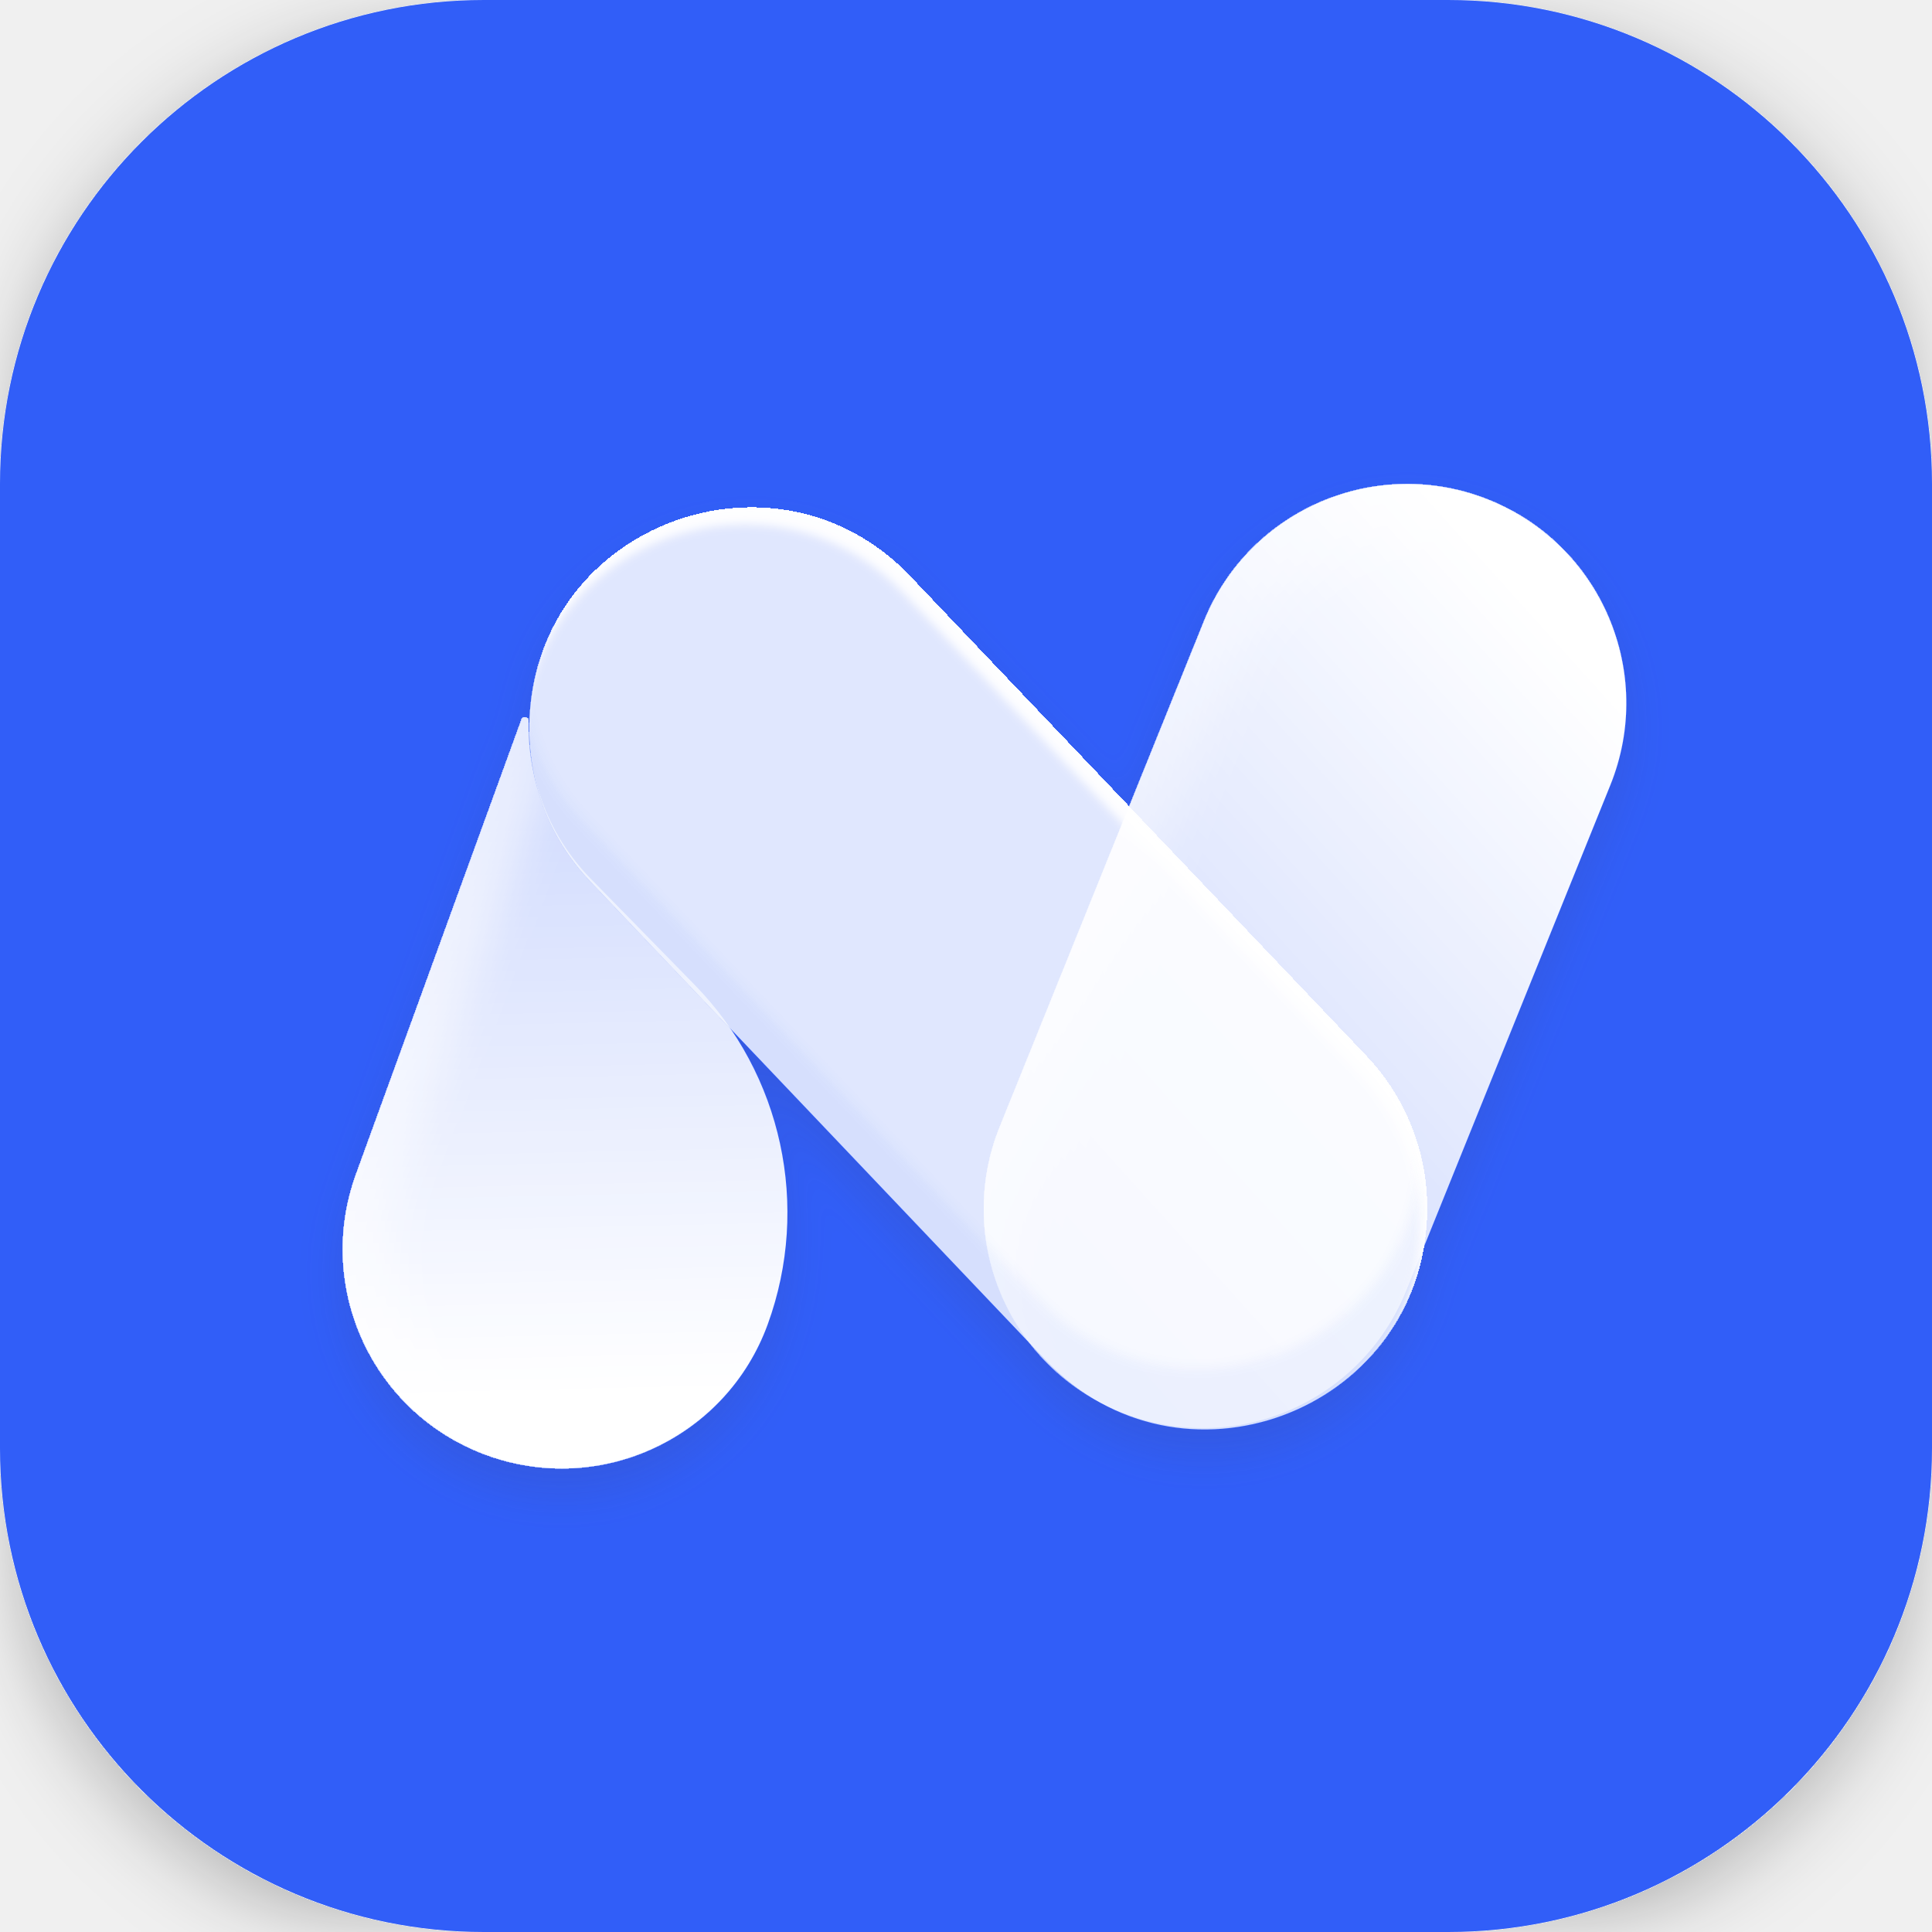
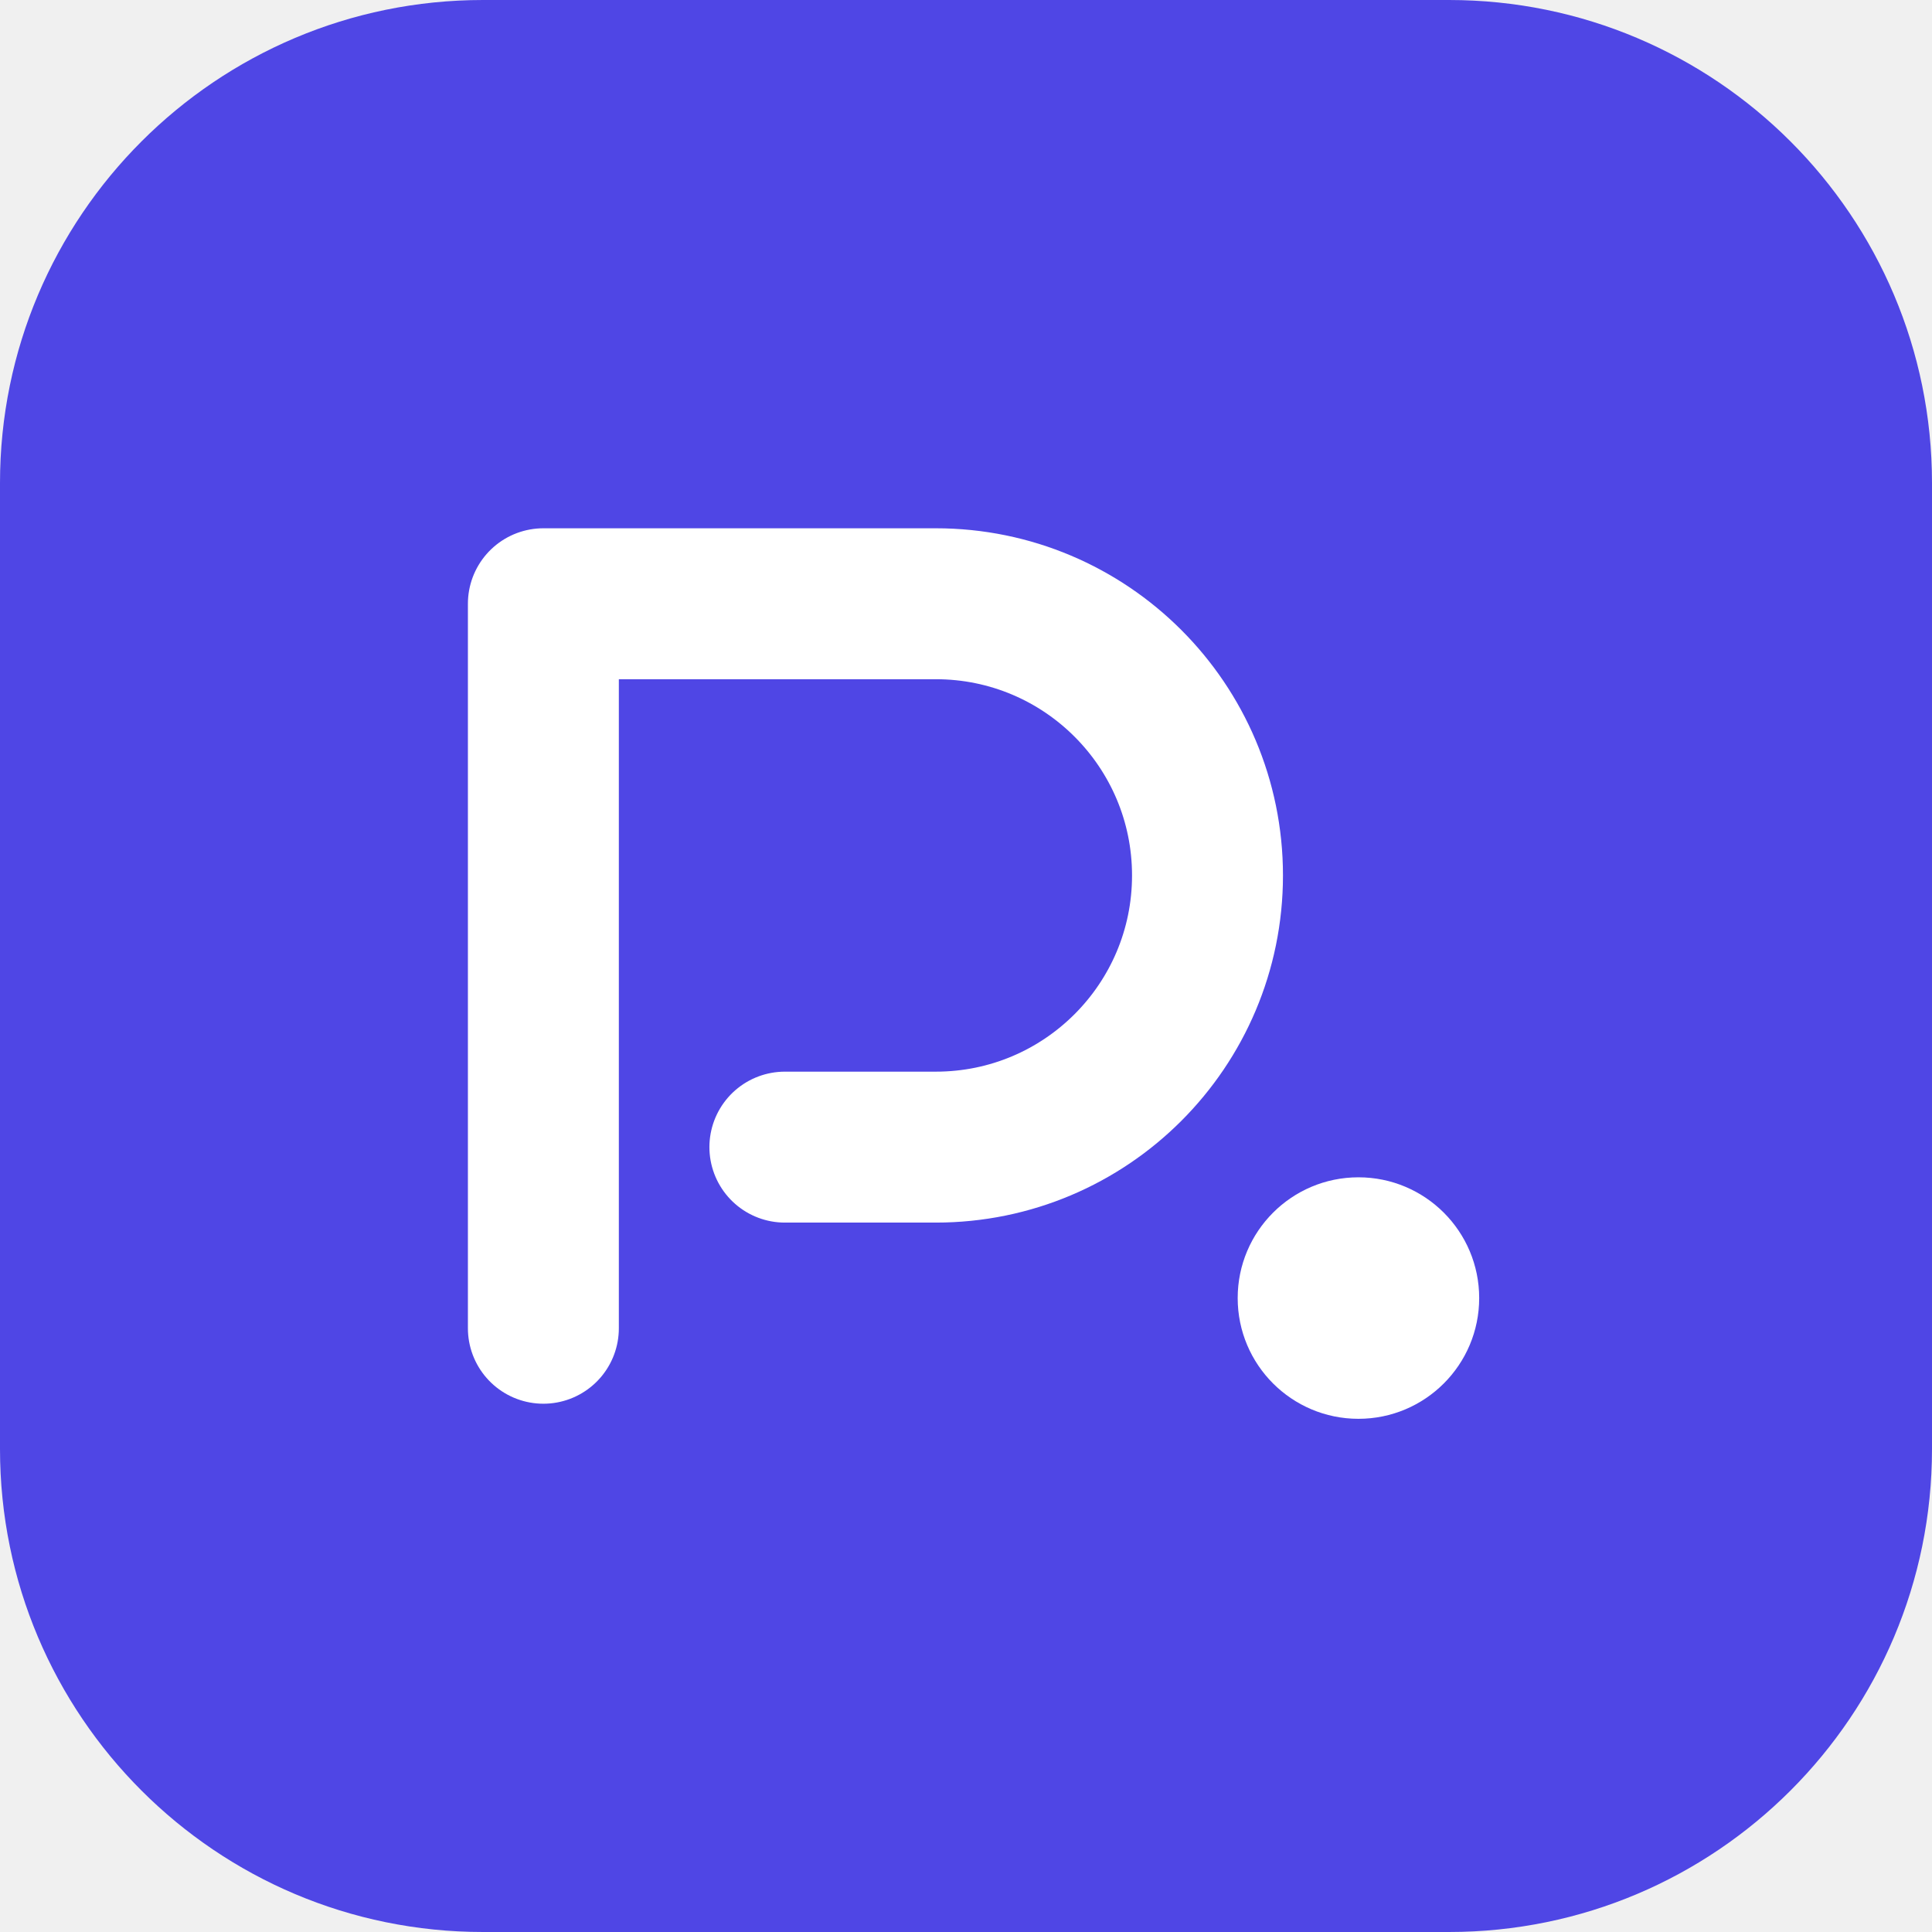
- <svg xmlns="http://www.w3.org/2000/svg" width="30" height="30" viewBox="0 0 360 360" fill="none">
-   <g clip-path="url(#clip0_29_688)">
-     <g filter="url(#filter0_d_29_688)">
-       <path d="M0 90.159C0 40.365 40.365 0 90.159 0H269.841C319.635 0 360 40.365 360 90.159V269.841C360 319.635 319.635 360 269.841 360H90.159C40.365 360 0 319.635 0 269.841V90.159Z" fill="#315EF8" />
-       <g filter="url(#filter1_d_29_688)">
-         <g filter="url(#filter2_i_29_688)">
-           <rect x="239.632" y="77.88" width="81.649" height="183.292" rx="40.824" transform="rotate(21.9872 239.632 77.8804)" fill="url(#paint0_linear_29_688)" />
-         </g>
-         <g filter="url(#filter3_i_29_688)">
-           <path fill-rule="evenodd" clip-rule="evenodd" d="M98.493 134.251C98.509 133.63 97.43 133.391 97.218 133.975L66.334 218.83C58.622 240.017 69.546 263.443 90.733 271.155C111.92 278.866 135.347 267.942 143.058 246.755C151.058 224.775 145.736 200.155 129.372 183.442L110.105 163.764C102.405 155.9 98.216 145.254 98.493 134.251Z" fill="url(#paint1_linear_29_688)" />
-         </g>
-         <g filter="url(#filter4_iii_29_688)">
-           <path d="M254.553 196.782C262.326 204.955 266.404 215.96 265.833 227.224C264.003 263.333 219.836 279.698 194.919 253.5L109.957 164.17C102.184 155.998 98.106 144.992 98.677 133.728C100.508 97.619 144.675 81.254 169.592 107.452L254.553 196.782Z" fill="white" fill-opacity="0.85" />
-         </g>
-       </g>
-     </g>
-   </g>
-   <defs>
-     <filter id="filter0_d_29_688" x="-15.027" y="-11.27" width="390.053" height="390.053" filterUnits="userSpaceOnUse" color-interpolation-filters="sRGB">
-       <feFlood flood-opacity="0" result="BackgroundImageFix" />
-       <feColorMatrix in="SourceAlpha" type="matrix" values="0 0 0 0 0 0 0 0 0 0 0 0 0 0 0 0 0 0 127 0" result="hardAlpha" />
-       <feOffset dy="3.757" />
-       <feGaussianBlur stdDeviation="7.513" />
-       <feComposite in2="hardAlpha" operator="out" />
-       <feColorMatrix type="matrix" values="0 0 0 0 0 0 0 0 0 0 0 0 0 0 0 0 0 0 0.25 0" />
-       <feBlend mode="normal" in2="BackgroundImageFix" result="effect1_dropShadow_29_688" />
-       <feBlend mode="normal" in="SourceGraphic" in2="effect1_dropShadow_29_688" result="shape" />
-     </filter>
-     <filter id="filter1_d_29_688" x="55.925" y="86.729" width="255.048" height="199.314" filterUnits="userSpaceOnUse" color-interpolation-filters="sRGB">
-       <feFlood flood-opacity="0" result="BackgroundImageFix" />
-       <feColorMatrix in="SourceAlpha" type="matrix" values="0 0 0 0 0 0 0 0 0 0 0 0 0 0 0 0 0 0 127 0" result="hardAlpha" />
-       <feOffset dy="4.48" />
-       <feGaussianBlur stdDeviation="3.968" />
-       <feComposite in2="hardAlpha" operator="out" />
-       <feColorMatrix type="matrix" values="0 0 0 0 0.249 0 0 0 0 0.245 0 0 0 0 0.407 0 0 0 0.15 0" />
-       <feBlend mode="normal" in2="BackgroundImageFix" result="effect1_dropShadow_29_688" />
-       <feBlend mode="normal" in="SourceGraphic" in2="effect1_dropShadow_29_688" result="shape" />
-     </filter>
-     <filter id="filter2_i_29_688" x="183.312" y="90.185" width="124.68" height="184.777" filterUnits="userSpaceOnUse" color-interpolation-filters="sRGB">
-       <feFlood flood-opacity="0" result="BackgroundImageFix" />
-       <feBlend mode="normal" in="SourceGraphic" in2="BackgroundImageFix" result="shape" />
-       <feColorMatrix in="SourceAlpha" type="matrix" values="0 0 0 0 0 0 0 0 0 0 0 0 0 0 0 0 0 0 127 0" result="hardAlpha" />
-       <feOffset dx="4.954" dy="9.909" />
-       <feGaussianBlur stdDeviation="4.428" />
-       <feComposite in2="hardAlpha" operator="arithmetic" k2="-1" k3="1" />
-       <feColorMatrix type="matrix" values="0 0 0 0 1 0 0 0 0 1 0 0 0 0 1 0 0 0 0.39 0" />
-       <feBlend mode="darken" in2="shape" result="effect1_innerShadow_29_688" />
-     </filter>
-     <filter id="filter3_i_29_688" x="63.86" y="132.403" width="90.421" height="141.225" filterUnits="userSpaceOnUse" color-interpolation-filters="sRGB">
-       <feFlood flood-opacity="0" result="BackgroundImageFix" />
-       <feBlend mode="normal" in="SourceGraphic" in2="BackgroundImageFix" result="shape" />
-       <feColorMatrix in="SourceAlpha" type="matrix" values="0 0 0 0 0 0 0 0 0 0 0 0 0 0 0 0 0 0 127 0" result="hardAlpha" />
-       <feOffset dx="9.289" dy="-1.239" />
-       <feGaussianBlur stdDeviation="3.778" />
-       <feComposite in2="hardAlpha" operator="arithmetic" k2="-1" k3="1" />
-       <feColorMatrix type="matrix" values="0 0 0 0 1 0 0 0 0 1 0 0 0 0 1 0 0 0 0.51 0" />
-       <feBlend mode="normal" in2="shape" result="effect1_innerShadow_29_688" />
-     </filter>
-     <filter id="filter4_iii_29_688" x="97.345" y="92.628" width="168.541" height="175.395" filterUnits="userSpaceOnUse" color-interpolation-filters="sRGB">
-       <feFlood flood-opacity="0" result="BackgroundImageFix" />
-       <feBlend mode="normal" in="SourceGraphic" in2="BackgroundImageFix" result="shape" />
-       <feColorMatrix in="SourceAlpha" type="matrix" values="0 0 0 0 0 0 0 0 0 0 0 0 0 0 0 0 0 0 127 0" result="hardAlpha" />
-       <feOffset dx="-1.28" dy="-11.519" />
-       <feGaussianBlur stdDeviation="0.983" />
-       <feComposite in2="hardAlpha" operator="arithmetic" k2="-1" k3="1" />
-       <feColorMatrix type="matrix" values="0 0 0 0 0.103 0 0 0 0 0.34 0 0 0 0 0.949 0 0 0 0.05 0" />
-       <feBlend mode="multiply" in2="shape" result="effect1_innerShadow_29_688" />
-       <feColorMatrix in="SourceAlpha" type="matrix" values="0 0 0 0 0 0 0 0 0 0 0 0 0 0 0 0 0 0 127 0" result="hardAlpha" />
-       <feOffset dx="-1.28" dy="3.2" />
-       <feGaussianBlur stdDeviation="0.832" />
-       <feComposite in2="hardAlpha" operator="arithmetic" k2="-1" k3="1" />
-       <feColorMatrix type="matrix" values="0 0 0 0 1 0 0 0 0 1 0 0 0 0 1 0 0 0 0.94 0" />
-       <feBlend mode="normal" in2="effect1_innerShadow_29_688" result="effect2_innerShadow_29_688" />
-       <feColorMatrix in="SourceAlpha" type="matrix" values="0 0 0 0 0 0 0 0 0 0 0 0 0 0 0 0 0 0 127 0" result="hardAlpha" />
-       <feOffset dx="-0.32" dy="0.64" />
-       <feGaussianBlur stdDeviation="0.32" />
-       <feComposite in2="hardAlpha" operator="arithmetic" k2="-1" k3="1" />
-       <feColorMatrix type="matrix" values="0 0 0 0 0.729 0 0 0 0 0.804 0 0 0 0 0.996 0 0 0 0.86 0" />
-       <feBlend mode="hard-light" in2="effect2_innerShadow_29_688" result="effect3_innerShadow_29_688" />
-     </filter>
-     <linearGradient id="paint0_linear_29_688" x1="296.442" y1="93.955" x2="202.63" y2="286.404" gradientUnits="userSpaceOnUse">
-       <stop stop-color="white" />
-       <stop offset="1" stop-color="white" stop-opacity="0.62" />
-     </linearGradient>
-     <linearGradient id="paint1_linear_29_688" x1="103.47" y1="132.111" x2="106.371" y2="259.787" gradientUnits="userSpaceOnUse">
-       <stop stop-color="white" stop-opacity="0.75" />
-       <stop offset="1" stop-color="white" />
-     </linearGradient>
-     <clipPath id="clip0_29_688">
-       <rect width="360" height="360" fill="white" />
-     </clipPath>
-   </defs>
+ <svg xmlns="http://www.w3.org/2000/svg" width="30" height="30" viewBox="0 0 32 32" fill="none">
+   <rect width="32" height="32" rx="8" fill="#4f46e5" />
+   <path d="M9 22V10h6.5a4.5 4.5 0 0 1 0 9H13" stroke="#fff" stroke-width="2.5" stroke-linecap="round" stroke-linejoin="round" />
+   <circle cx="22.5" cy="21.5" r="2" fill="#fff" />
</svg>
